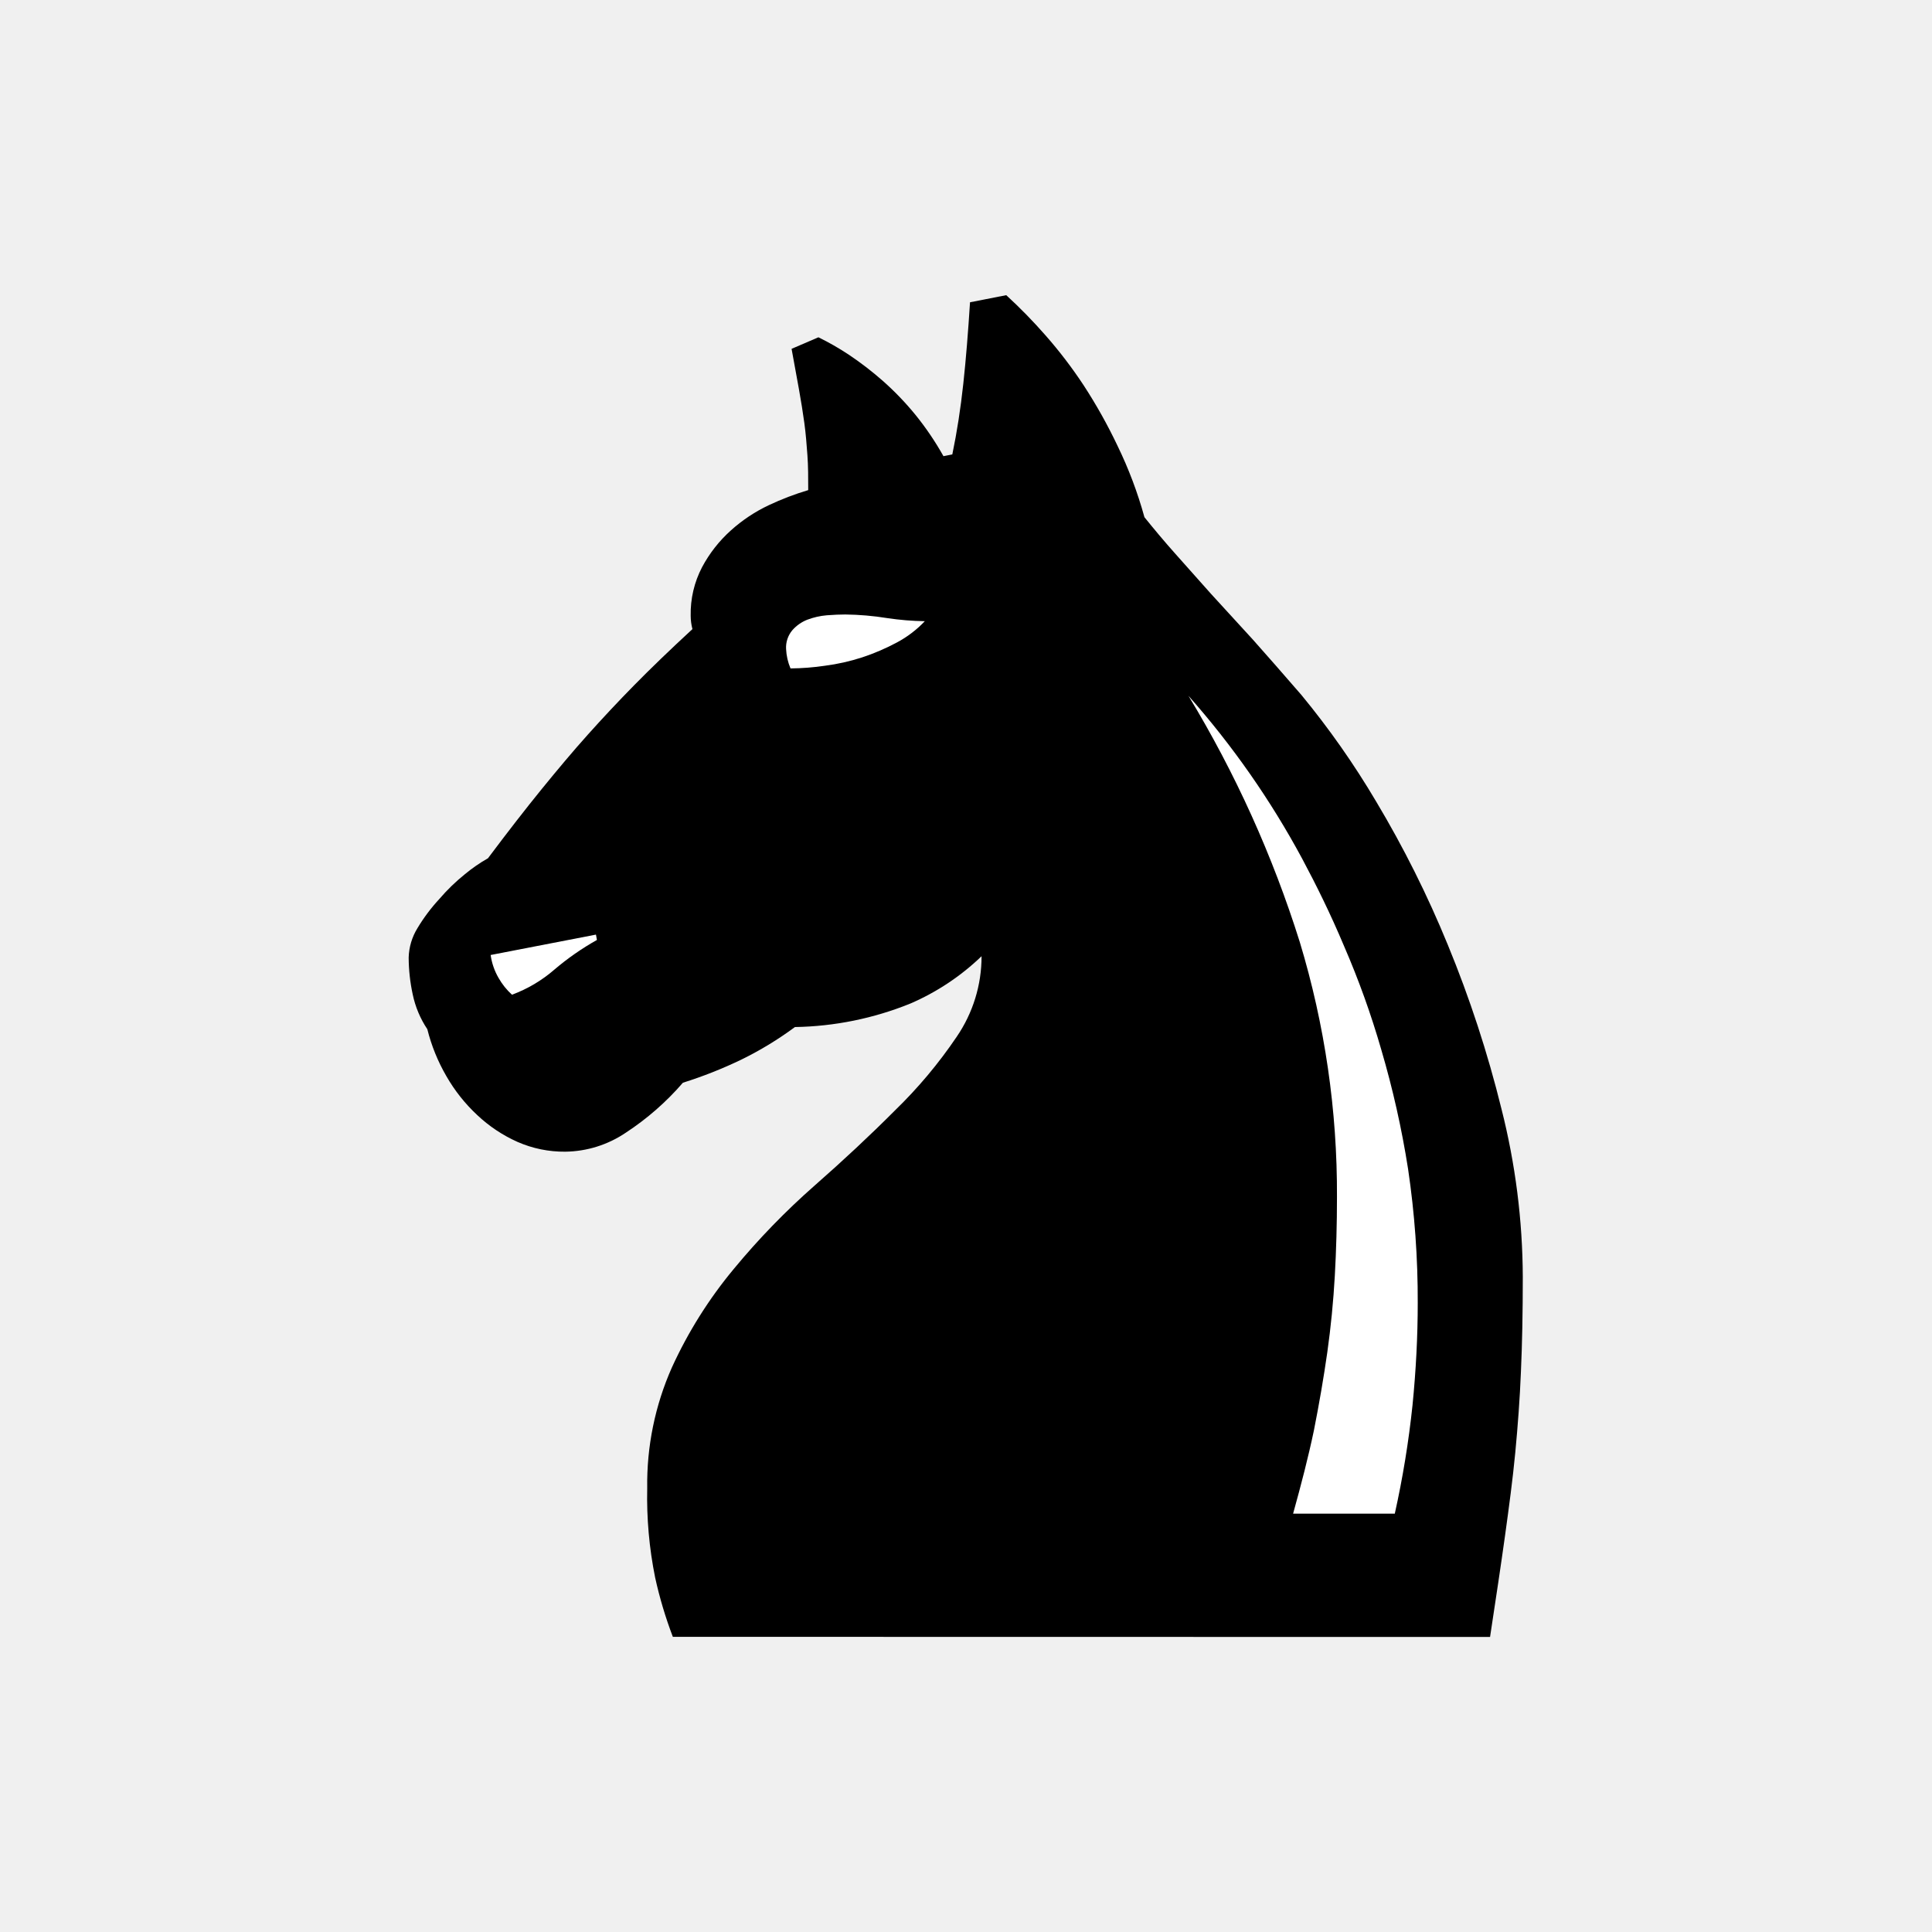
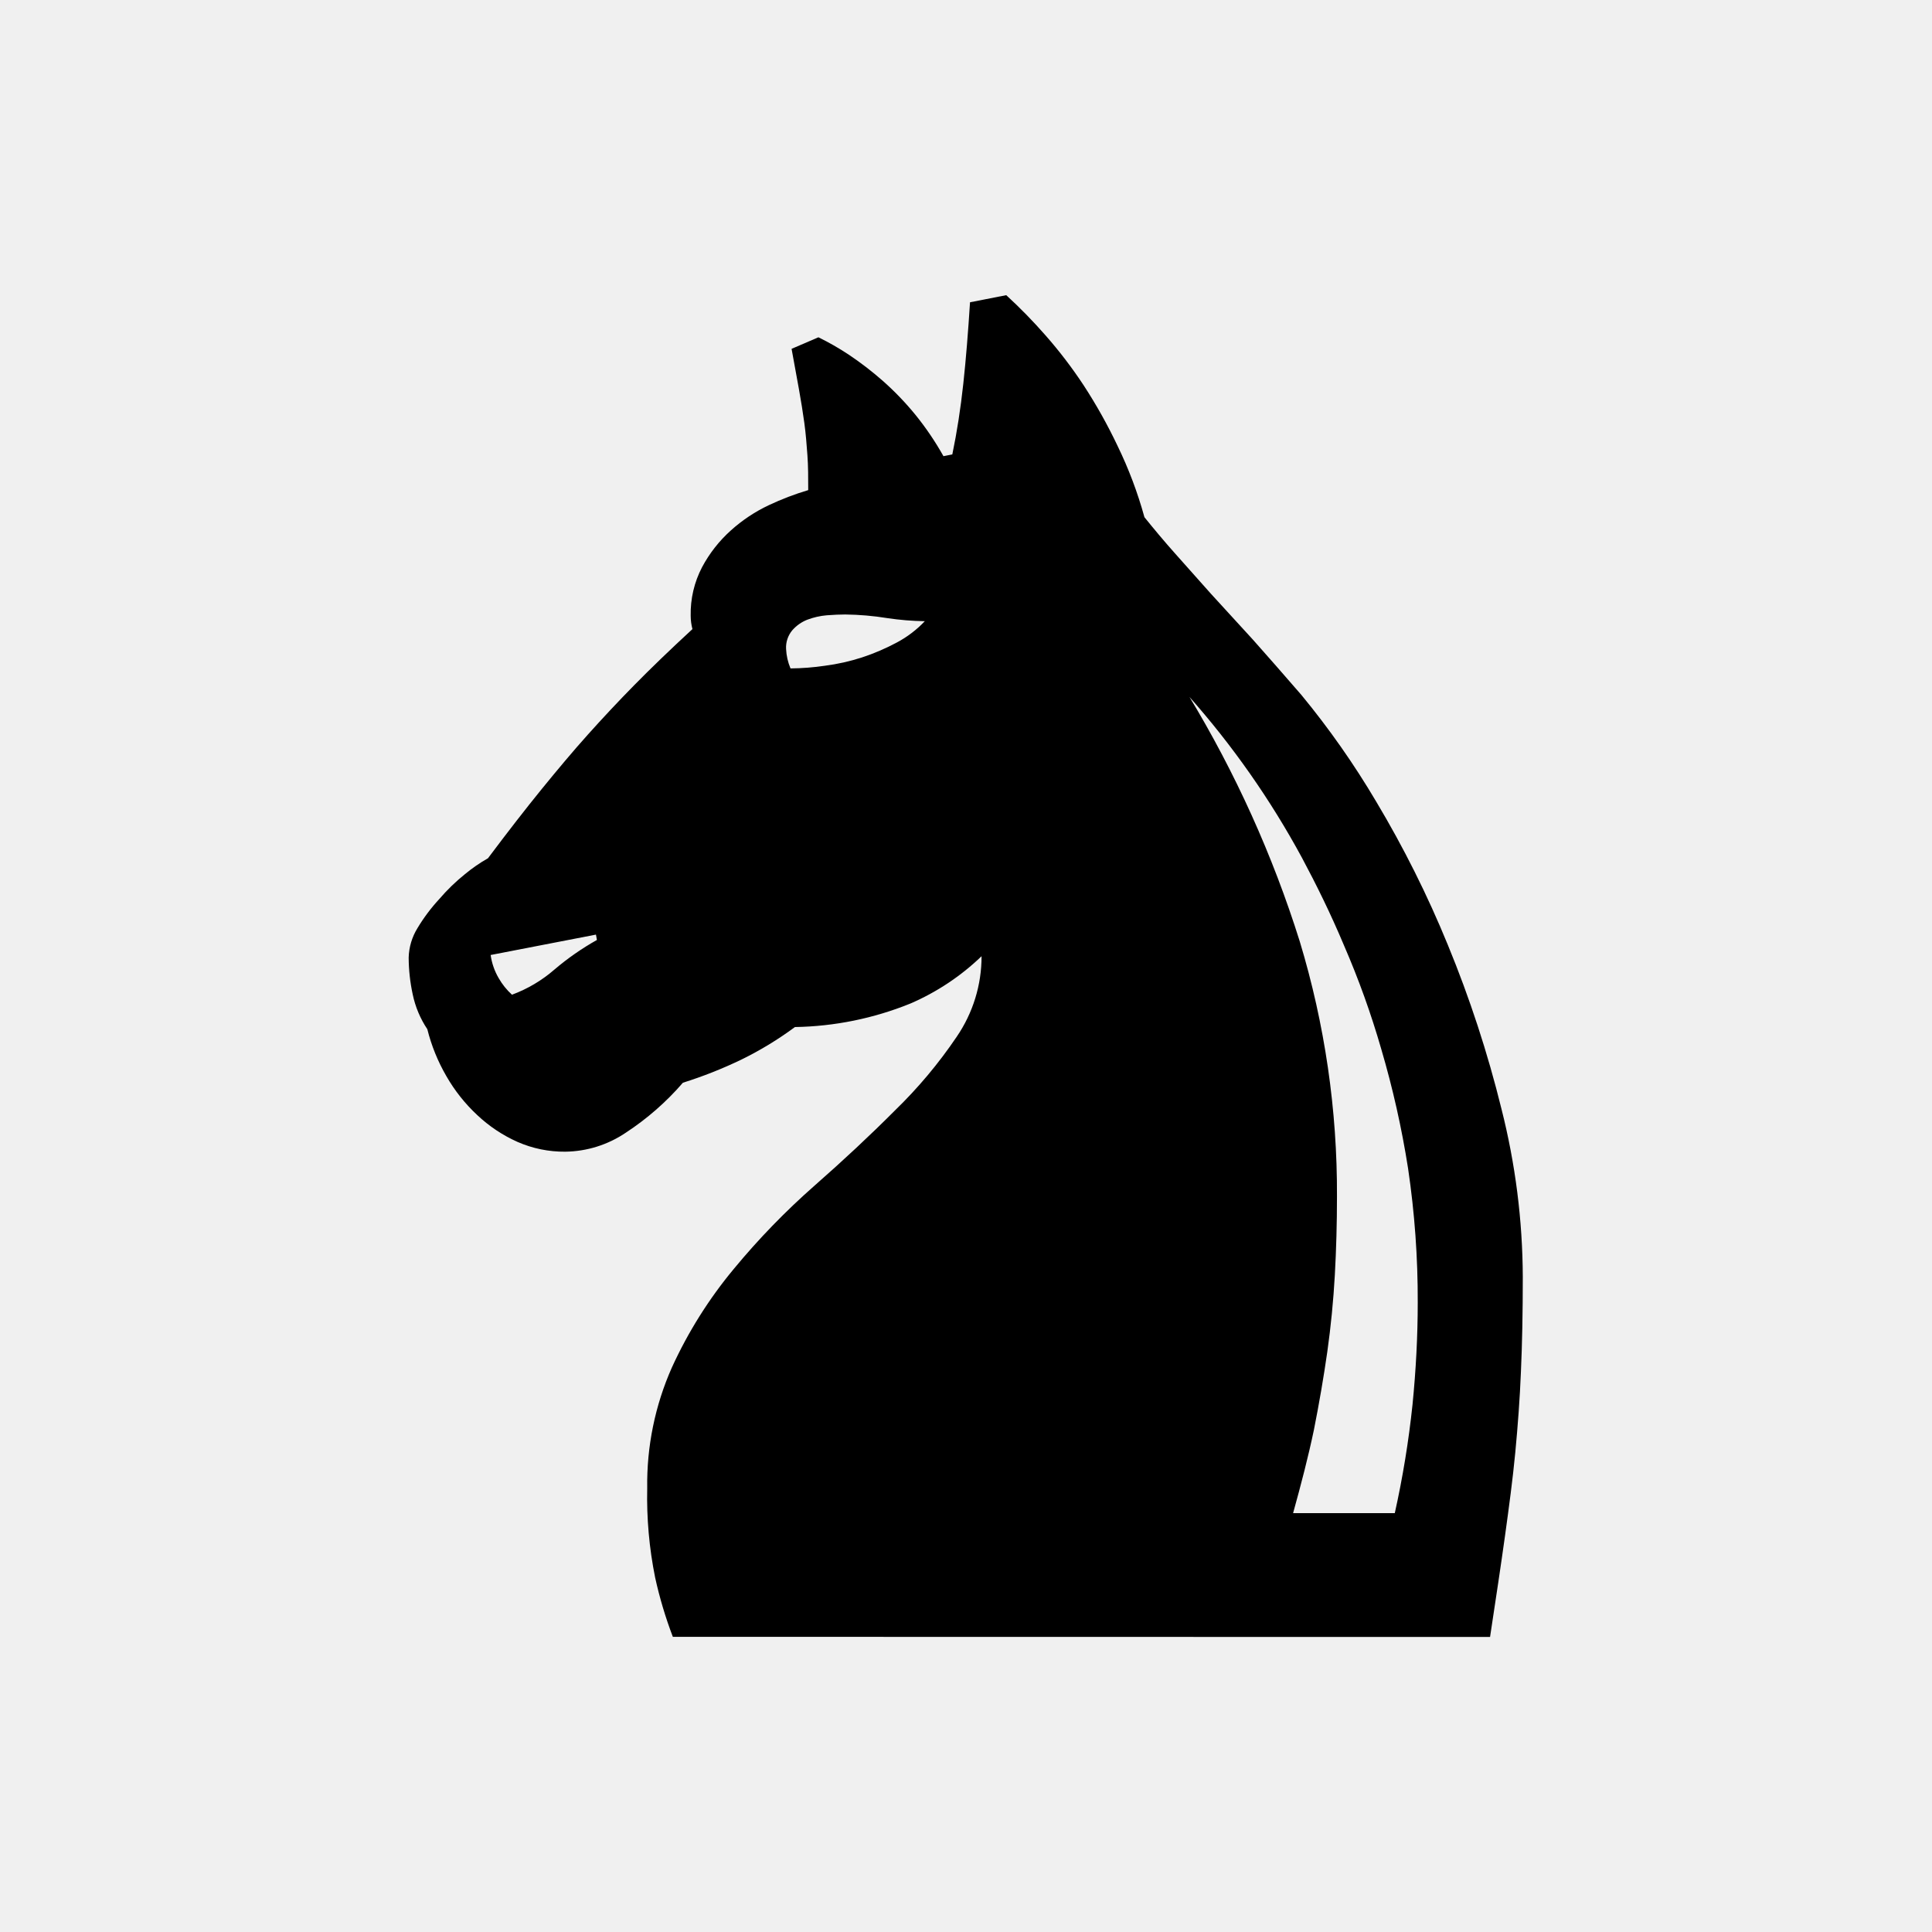
<svg xmlns="http://www.w3.org/2000/svg" width="144" height="144" viewBox="0 0 144 144">
-   <g>
-     <path d="M50.15,122a31.2,31.2,0,0,1-1.32-4.42,30.23,30.23,0,0,1-.59-6.66,21.4,21.4,0,0,1,1.84-9,32.78,32.78,0,0,1,4.62-7.35,54.22,54.22,0,0,1,6-6.19q3.26-2.86,6-5.61a34.76,34.76,0,0,0,4.61-5.5,10.61,10.61,0,0,0,1.85-6,17.87,17.87,0,0,1-5.31,3.53,23.93,23.93,0,0,1-8.6,1.75,25.76,25.76,0,0,1-4,2.43,32.55,32.55,0,0,1-4.35,1.72,20.36,20.36,0,0,1-4.25,3.72,8.23,8.23,0,0,1-4.52,1.42,8.66,8.66,0,0,1-3.56-.73,10.75,10.75,0,0,1-3-2,12.31,12.31,0,0,1-2.3-2.9,13.47,13.47,0,0,1-1.42-3.5,7.38,7.38,0,0,1-1.09-2.6,13.27,13.27,0,0,1-.3-2.74,4.41,4.41,0,0,1,.66-2.2A13.25,13.25,0,0,1,32.75,67a14.39,14.39,0,0,1,1.91-1.85,11.87,11.87,0,0,1,1.71-1.18c1.5-2,2.82-3.7,4-5.15s2.31-2.8,3.43-4.05,2.28-2.49,3.49-3.72,2.65-2.62,4.32-4.16a4,4,0,0,1-.13-1,7.47,7.47,0,0,1,.85-3.62,10,10,0,0,1,2.15-2.74,11.62,11.62,0,0,1,2.83-1.88,20.9,20.9,0,0,1,2.93-1.12c0-.92,0-1.79-.06-2.6s-.12-1.62-.23-2.41-.24-1.62-.4-2.5S59.2,27.1,59,26l2-.86a20,20,0,0,1,2.24,1.28,24.35,24.35,0,0,1,2.54,1.95,21.66,21.66,0,0,1,2.47,2.57A22,22,0,0,1,70.32,34l.66-.13q.52-2.5.82-5.28c.2-1.84.36-3.86.5-6.06L75,22a38.2,38.2,0,0,1,2.93,3,33.64,33.64,0,0,1,2.84,3.72,38.44,38.44,0,0,1,2.53,4.52,31,31,0,0,1,2,5.31c.71.88,1.46,1.78,2.28,2.7s1.7,1.91,2.67,3l3.13,3.42Q95,49.49,97,51.8a62.37,62.37,0,0,1,5.57,7.94,79.36,79.36,0,0,1,5.34,10.68,86.18,86.18,0,0,1,4,12.23,51.72,51.72,0,0,1,1.59,12.52q0,4-.14,7.09c-.08,2-.23,4-.42,6s-.46,4-.76,6.17-.68,4.68-1.12,7.58Z" />
-     <path d="M36.57,71.18a4.7,4.7,0,0,0,.59,1.71,5.05,5.05,0,0,0,1,1.25,10.24,10.24,0,0,0,3.17-1.88,19.94,19.94,0,0,1,3.16-2.2l-.07-.4Z" style="fill: #fff" />
-     <path d="M58.92,49.82a18.64,18.64,0,0,0,2.57-.2A15.36,15.36,0,0,0,64.25,49a16.15,16.15,0,0,0,2.61-1.12,8.1,8.1,0,0,0,2.07-1.58,20.81,20.81,0,0,1-2.8-.23A21.18,21.18,0,0,0,63,45.8q-.59,0-1.38.06a5.4,5.4,0,0,0-1.45.33,2.89,2.89,0,0,0-1.12.79,2,2,0,0,0-.46,1.39A4.2,4.2,0,0,0,58.92,49.82Z" style="fill: #fff" />
-     <path d="M88.58,51.86a83.75,83.75,0,0,1,8.3,18.36,64.58,64.58,0,0,1,2.77,19q0,3-.16,5.86t-.56,5.71q-.41,2.86-1,5.83c-.42,2-.94,4-1.55,6.2h7.58a71.79,71.79,0,0,0,1.32-8.08q.39-3.92.39-7.61a66.73,66.73,0,0,0-.72-10,69.52,69.52,0,0,0-2-8.9,63.63,63.63,0,0,0-2.77-7.71c-1-2.38-2.07-4.55-3.13-6.53A64.15,64.15,0,0,0,88.58,51.86Z" style="fill: #fff" />
-   </g>
+   <path d="M50.15,122a31.2,31.2,0,0,1-1.32-4.42,30.23,30.23,0,0,1-.59-6.66,21.4,21.4,0,0,1,1.84-9,32.78,32.78,0,0,1,4.62-7.35,54.22,54.22,0,0,1,6-6.19q3.26-2.86,6-5.61a34.76,34.76,0,0,0,4.61-5.5,10.61,10.61,0,0,0,1.85-6,17.87,17.87,0,0,1-5.31,3.53,23.93,23.93,0,0,1-8.6,1.75,25.76,25.76,0,0,1-4,2.43,32.55,32.55,0,0,1-4.35,1.72,20.36,20.36,0,0,1-4.25,3.72,8.23,8.23,0,0,1-4.52,1.42,8.66,8.66,0,0,1-3.56-.73,10.75,10.75,0,0,1-3-2,12.31,12.31,0,0,1-2.3-2.9,13.47,13.47,0,0,1-1.42-3.5,7.38,7.38,0,0,1-1.09-2.6,13.27,13.27,0,0,1-.3-2.74,4.41,4.41,0,0,1,.66-2.2A13.25,13.25,0,0,1,32.75,67a14.39,14.39,0,0,1,1.91-1.85,11.87,11.87,0,0,1,1.71-1.18c1.5-2,2.82-3.7,4-5.15s2.31-2.8,3.43-4.05,2.28-2.49,3.49-3.72,2.65-2.62,4.32-4.16a4,4,0,0,1-.13-1,7.47,7.47,0,0,1,.85-3.62,10,10,0,0,1,2.15-2.74,11.62,11.62,0,0,1,2.83-1.88,20.9,20.9,0,0,1,2.93-1.12c0-.92,0-1.79-.06-2.6s-.12-1.62-.23-2.41-.24-1.62-.4-2.5S59.2,27.1,59,26l2-.86a20,20,0,0,1,2.24,1.28,24.35,24.35,0,0,1,2.54,1.95,21.66,21.66,0,0,1,2.47,2.57A22,22,0,0,1,70.32,34l.66-.13q.52-2.5.82-5.28c.2-1.84.36-3.86.5-6.06L75,22a38.2,38.2,0,0,1,2.93,3,33.64,33.64,0,0,1,2.84,3.72,38.44,38.44,0,0,1,2.53,4.52,31,31,0,0,1,2,5.31c.71.88,1.46,1.78,2.28,2.7s1.7,1.91,2.67,3l3.13,3.42Q95,49.49,97,51.8a62.37,62.37,0,0,1,5.57,7.94,79.36,79.36,0,0,1,5.34,10.68,86.18,86.18,0,0,1,4,12.23,51.72,51.72,0,0,1,1.59,12.52q0,4-.14,7.09c-.08,2-.23,4-.42,6s-.46,4-.76,6.17-.68,4.68-1.12,7.58ZM36.57,71.18a4.7,4.7,0,0,0,.59,1.71,5.05,5.05,0,0,0,1,1.25,10.24,10.24,0,0,0,3.17-1.88,19.94,19.94,0,0,1,3.16-2.2l-.07-.4ZM58.92,49.82a18.64,18.64,0,0,0,2.57-.2A15.36,15.36,0,0,0,64.25,49a16.15,16.15,0,0,0,2.61-1.12,8.1,8.1,0,0,0,2.07-1.58,20.81,20.81,0,0,1-2.8-.23A21.18,21.18,0,0,0,63,45.8q-.59,0-1.38.06a5.4,5.4,0,0,0-1.45.33,2.89,2.89,0,0,0-1.12.79,2,2,0,0,0-.46,1.39A4.2,4.2,0,0,0,58.92,49.82Zm29.66,2a83.75,83.75,0,0,1,8.3,18.36,64.58,64.58,0,0,1,2.77,19q0,3-.16,5.86t-.56,5.71q-.41,2.86-1,5.83c-.42,2-.94,4-1.55,6.2h7.58a71.79,71.79,0,0,0,1.32-8.08q.39-3.92.39-7.61a66.73,66.73,0,0,0-.72-10,69.52,69.52,0,0,0-2-8.9,63.63,63.63,0,0,0-2.77-7.71c-1-2.38-2.07-4.55-3.13-6.53A64.15,64.15,0,0,0,88.58,51.86Z" />
</svg>
